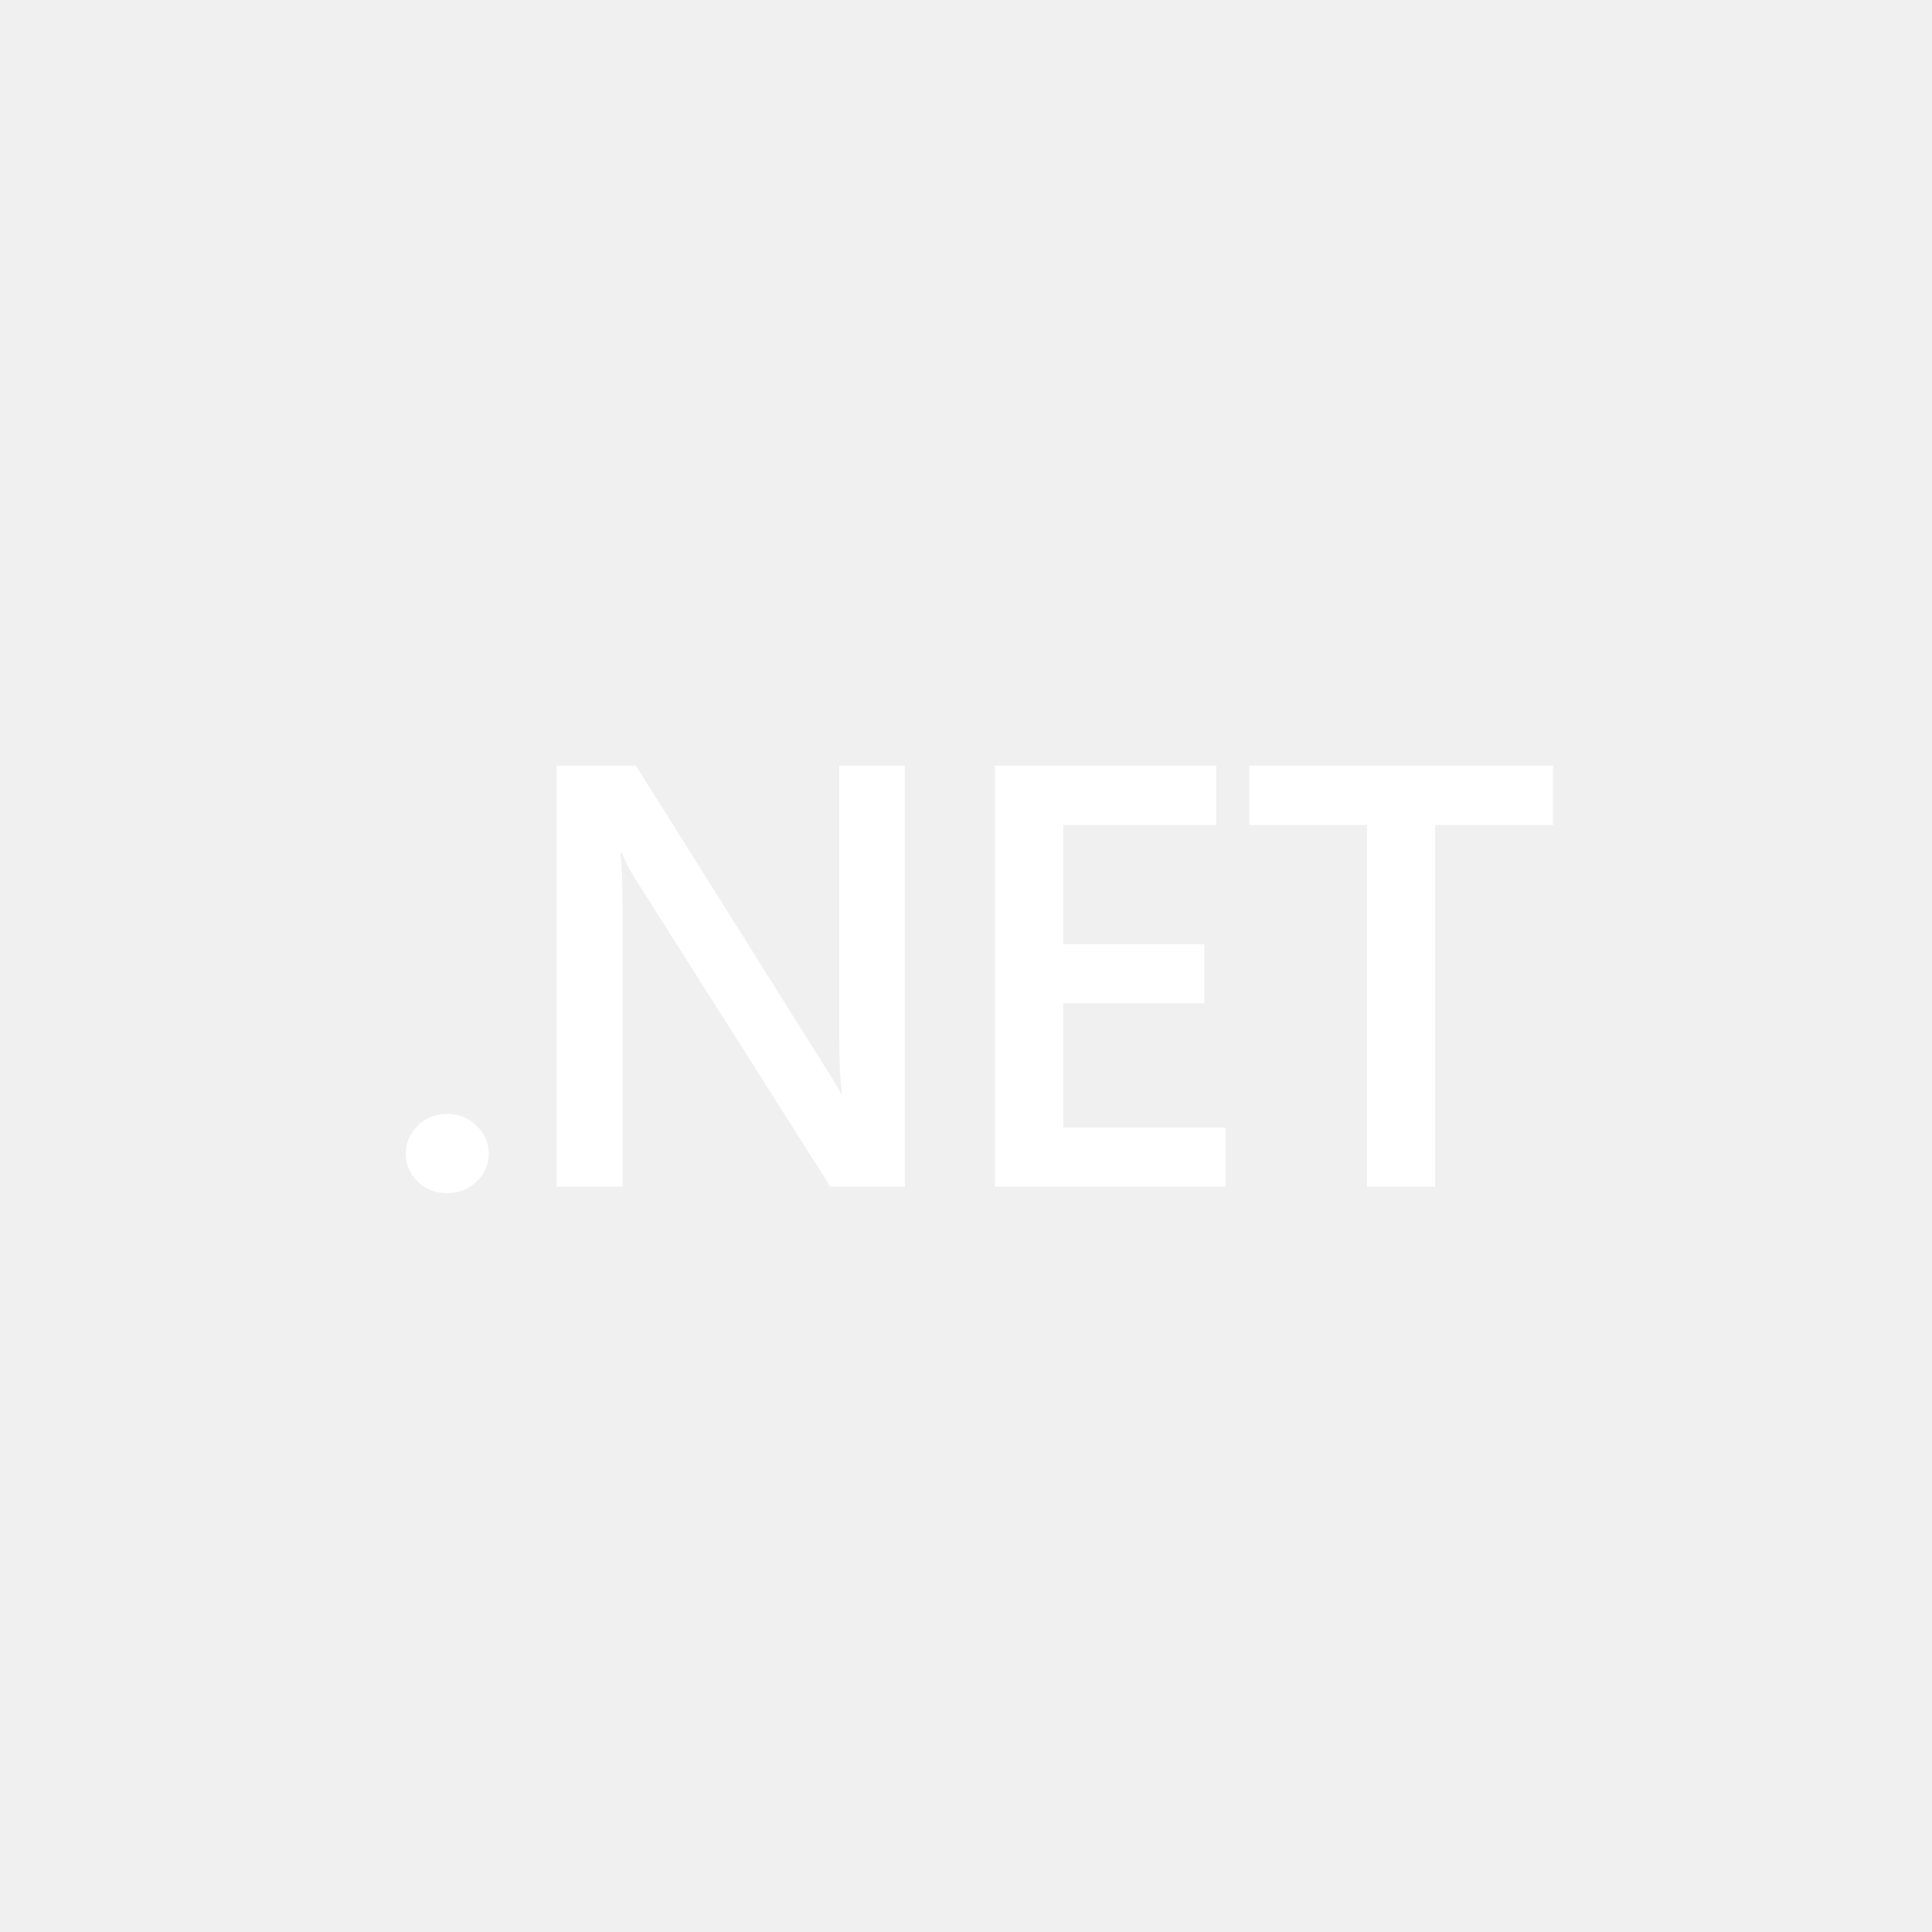
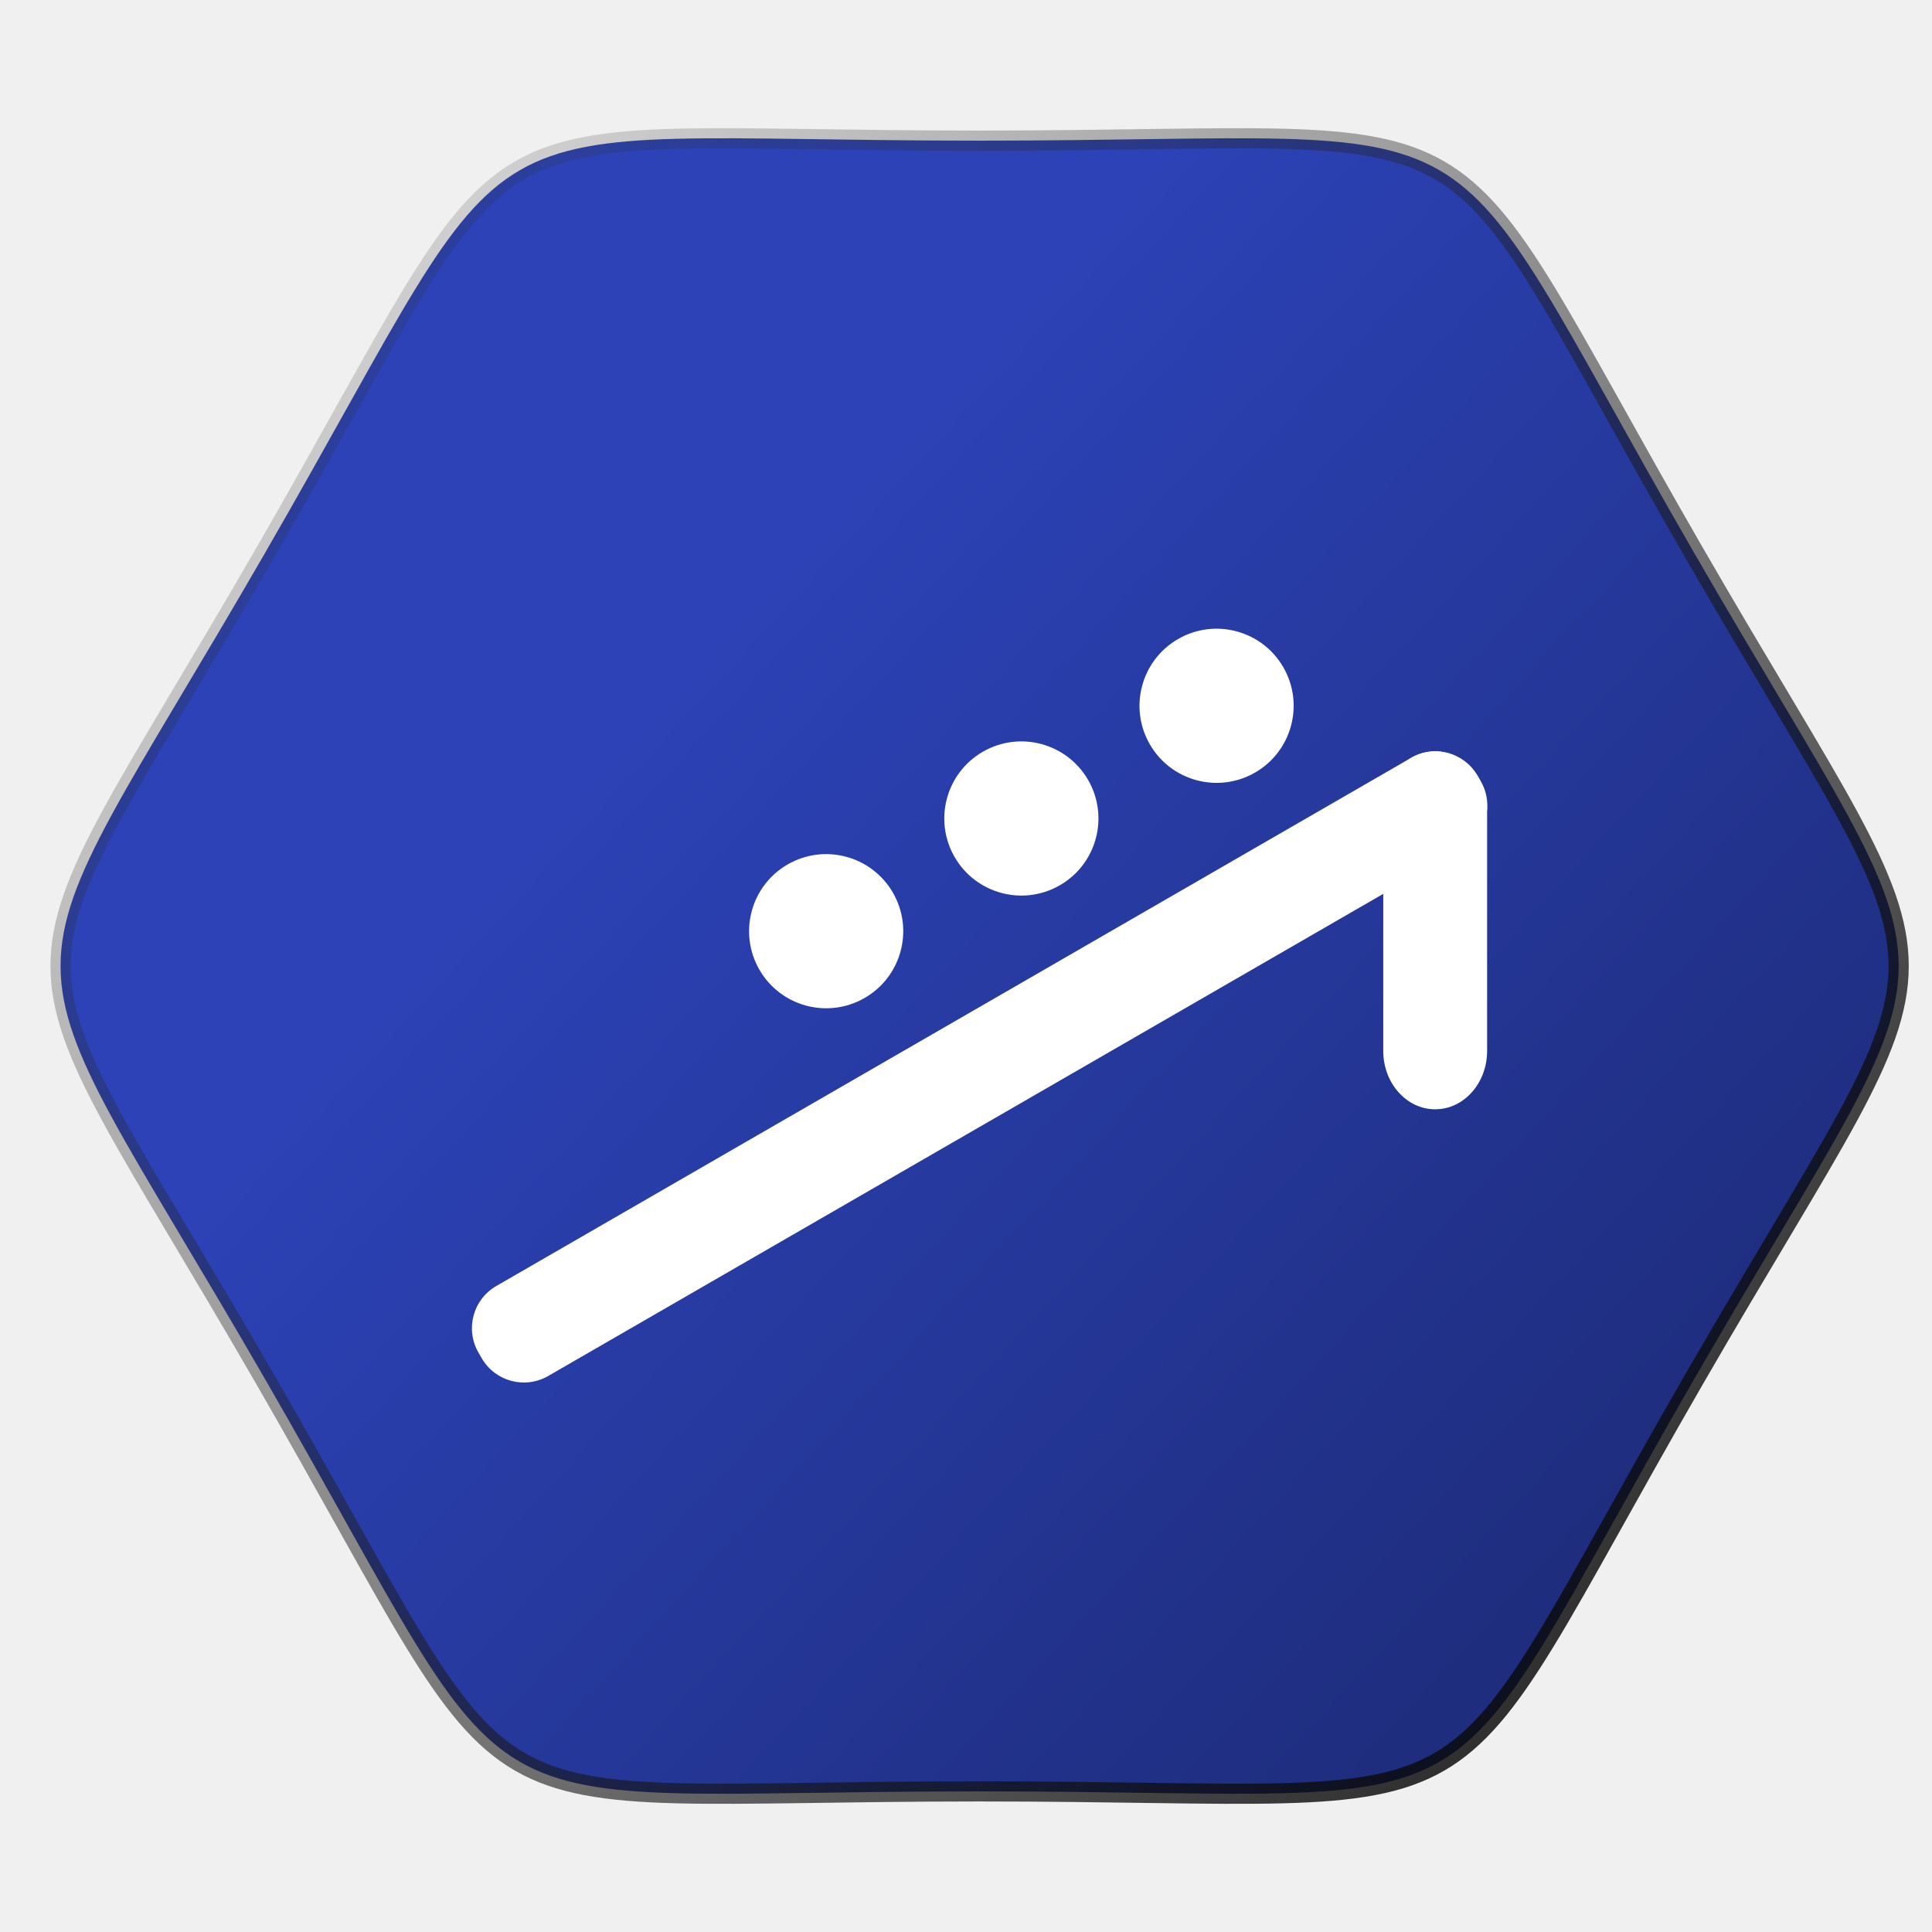
- <svg xmlns="http://www.w3.org/2000/svg" width="456" height="456" viewBox="0 0 456 456" version="1.1" xml:space="preserve" style="fill-rule:evenodd;clip-rule:evenodd;stroke-linejoin:round;stroke-miterlimit:2;">
-   <path d="m 105.5,281.609 c -2.703,0 -5.001,-0.9 -6.893,-2.702 -1.892,-1.848 -2.838,-4.042 -2.838,-6.582 0,-2.587 0.946,-4.804 2.838,-6.652 1.892,-1.848 4.19,-2.772 6.893,-2.772 2.748,0 5.068,0.924 6.96,2.772 1.937,1.848 2.906,4.064 2.906,6.652 0,2.54 -0.968,4.734 -2.906,6.582 -1.892,1.802 -4.212,2.702 -6.96,2.702 z" style="fill:#ffffff;fill-rule:nonzero;stroke-width:0.838" />
-   <path d="M 213.561,280.084 H 195.99 L 149.7,207.054 c -1.171,-1.848 -2.14,-3.765 -2.906,-5.751 h -0.406 c 0.361,2.125 0.541,6.675 0.541,13.65 v 65.132 h -15.543 v -99.36 h 18.719 l 44.737,71.298 c 1.892,2.957 3.109,4.989 3.649,6.098 h 0.27 c -0.45,-2.632 -0.676,-7.09 -0.676,-13.373 v -64.023 h 15.476 z" style="fill:#ffffff;fill-rule:nonzero;stroke-width:0.838" />
-   <path d="m 289.251,280.084 h -54.401 v -99.36 h 52.238 v 13.997 h -36.154 v 28.131 h 33.316 v 13.927 h -33.316 v 29.378 h 38.316 z" style="fill:#ffffff;fill-rule:nonzero;stroke-width:0.838" />
-   <path d="M 366.565,194.721 H 338.722 v 85.363 h -16.084 v -85.363 h -27.775 v -13.997 h 71.701 z" style="fill:#ffffff;fill-rule:nonzero;stroke-width:0.838" />
+ <svg xmlns="http://www.w3.org/2000/svg" xmlns:xlink="http://www.w3.org/1999/xlink" width="512" height="512" viewBox="0 0 135.467 135.467" version="1.1" id="svg5">
+   <defs id="defs2">
+     <linearGradient id="linearGradient9563">
+       <stop style="stop-color:#000000;stop-opacity:1;" offset="0" id="stop9559" />
+       <stop style="stop-color:#393939;stop-opacity:0;" offset="1" id="stop9561" />
+     </linearGradient>
+     <linearGradient id="linearGradient9281">
+       <stop style="stop-color:#2c42b6;stop-opacity:1;" offset="0" id="stop9277" />
+       <stop style="stop-color:#121a4b;stop-opacity:1;" offset="1" id="stop9279" />
+     </linearGradient>
+     <linearGradient xlink:href="#linearGradient9281" id="linearGradient9283" x1="25.806" y1="33.33" x2="157.587" y2="154.433" gradientUnits="userSpaceOnUse" />
+     <linearGradient xlink:href="#linearGradient9563" id="linearGradient9565" x1="122.562" y1="122.533" x2="-21.072" y2="-21.101" gradientUnits="userSpaceOnUse" />
+   </defs>
+   <g id="layer1">
+     <path style="opacity:1;fill:url(#linearGradient9283);fill-opacity:1;stroke:url(#linearGradient9565);stroke-width:1.5;stroke-linecap:square;paint-order:fill markers stroke" id="path6356" d="m 104.898,81.397 c -20.249,35.073 -12.642,30.681 -53.141,30.681 -40.499,0 -32.891,4.392 -53.141,-30.681 -20.249,-35.073 -20.249,-26.289 3e-7,-61.361 20.249,-35.073 12.642,-30.681 53.141,-30.681 40.499,0 32.891,-4.392 53.141,30.681 20.249,35.073 20.249,26.289 0,61.361 z" transform="matrix(0.9431352,0,0,0.9431352,19.87389,19.90148)" />
+     <g id="g9534" transform="rotate(-30,81.19974,62.33274)" style="fill:#ffffff">
+       <circle style="opacity:1;fill:#ffffff;fill-opacity:1;stroke:none;stroke-width:1.5;stroke-linecap:square;paint-order:fill markers stroke" id="path9395" cx="59.566" cy="53.261" r="5.404" />
+       <circle style="opacity:1;fill:#ffffff;fill-opacity:1;stroke:none;stroke-width:1.5;stroke-linecap:square;paint-order:fill markers stroke" id="circle9397" cx="75.371" cy="53.261" r="5.404" />
+       <circle style="opacity:1;fill:#ffffff;fill-opacity:1;stroke:none;stroke-width:1.5;stroke-linecap:square;paint-order:fill markers stroke" id="circle9399" cx="91.176" cy="53.261" r="5.404" />
+       <g id="g9517" transform="matrix(1.310347,0,0,1.310347,-21.51061,-35.0759)" style="fill:#ffffff">
+         <rect style="opacity:1;fill:#ffffff;fill-opacity:1;stroke:none;stroke-width:1.5;stroke-linecap:square;paint-order:fill markers stroke" id="rect9505" width="61.734" height="5.558" x="34.487" y="75.032" ry="2.605" />
+         <rect style="opacity:1;fill:#ffffff;fill-opacity:1;stroke:none;stroke-width:1.5;stroke-linecap:square;paint-order:fill markers stroke" id="rect9509" width="19.159" height="5.558" x="-36.976" y="117.102" ry="2.779" transform="rotate(-60)" rx="3.124" />
+       </g>
+     </g>
+   </g>
</svg>
